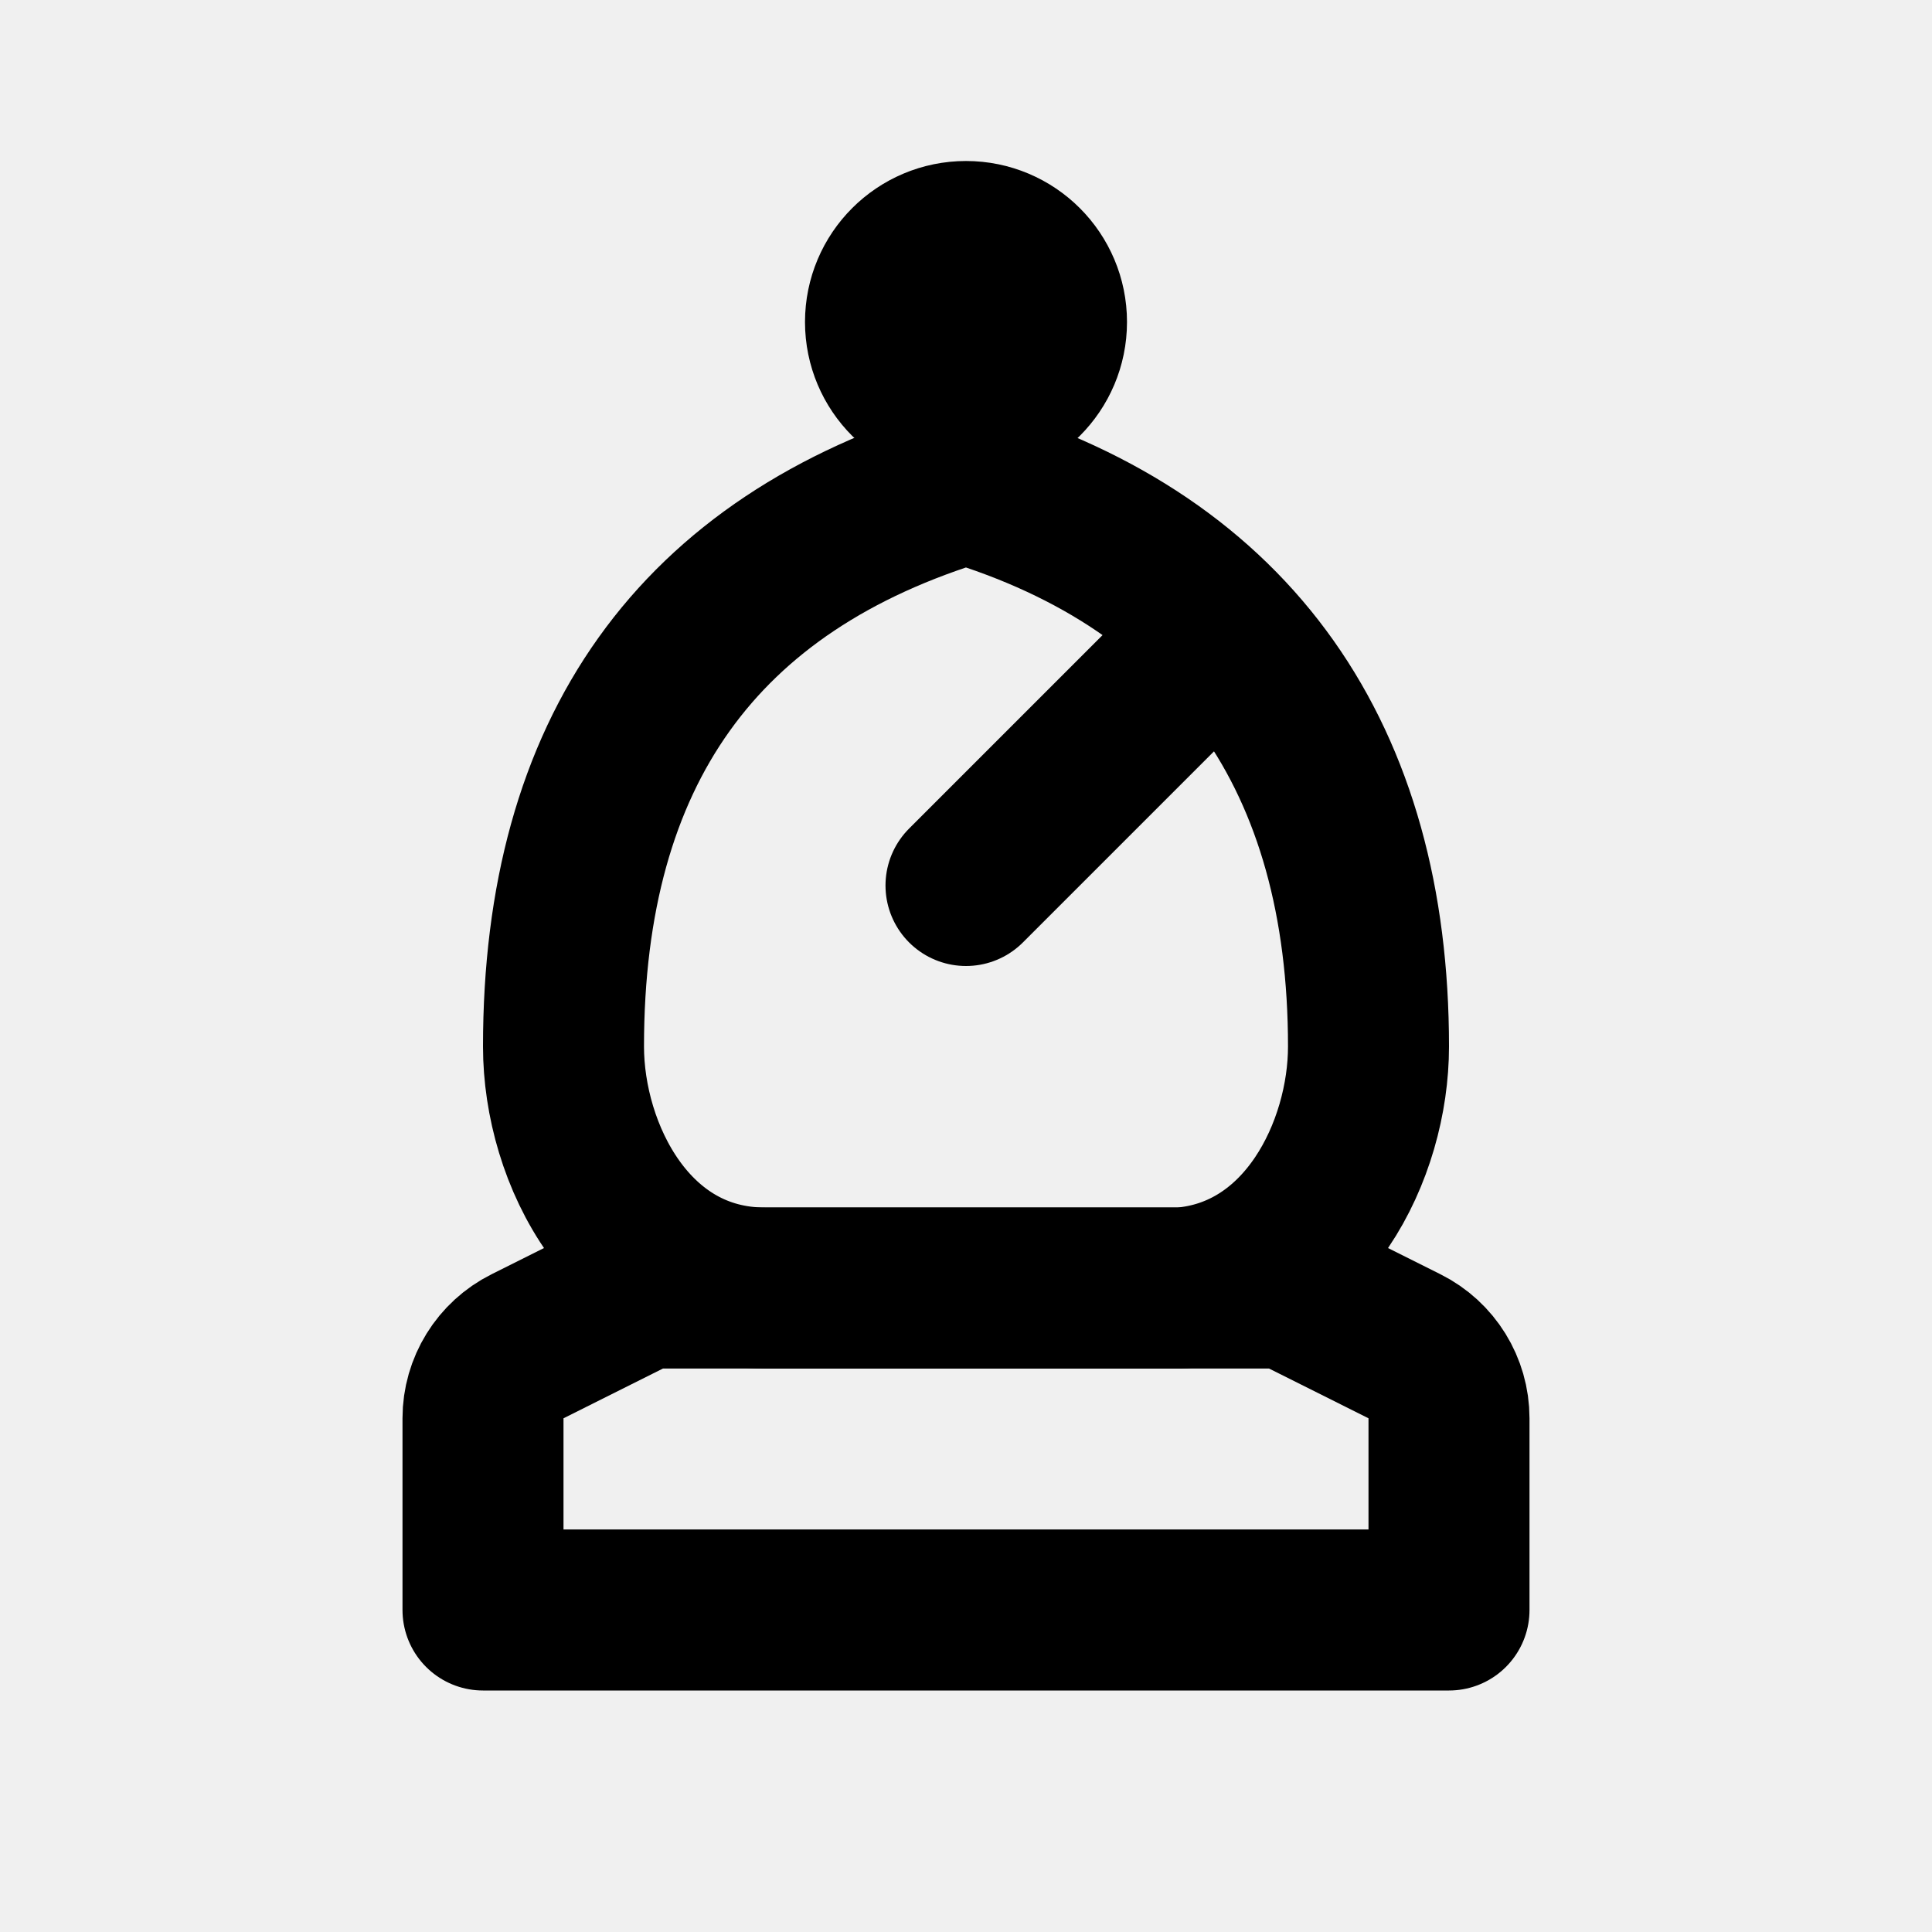
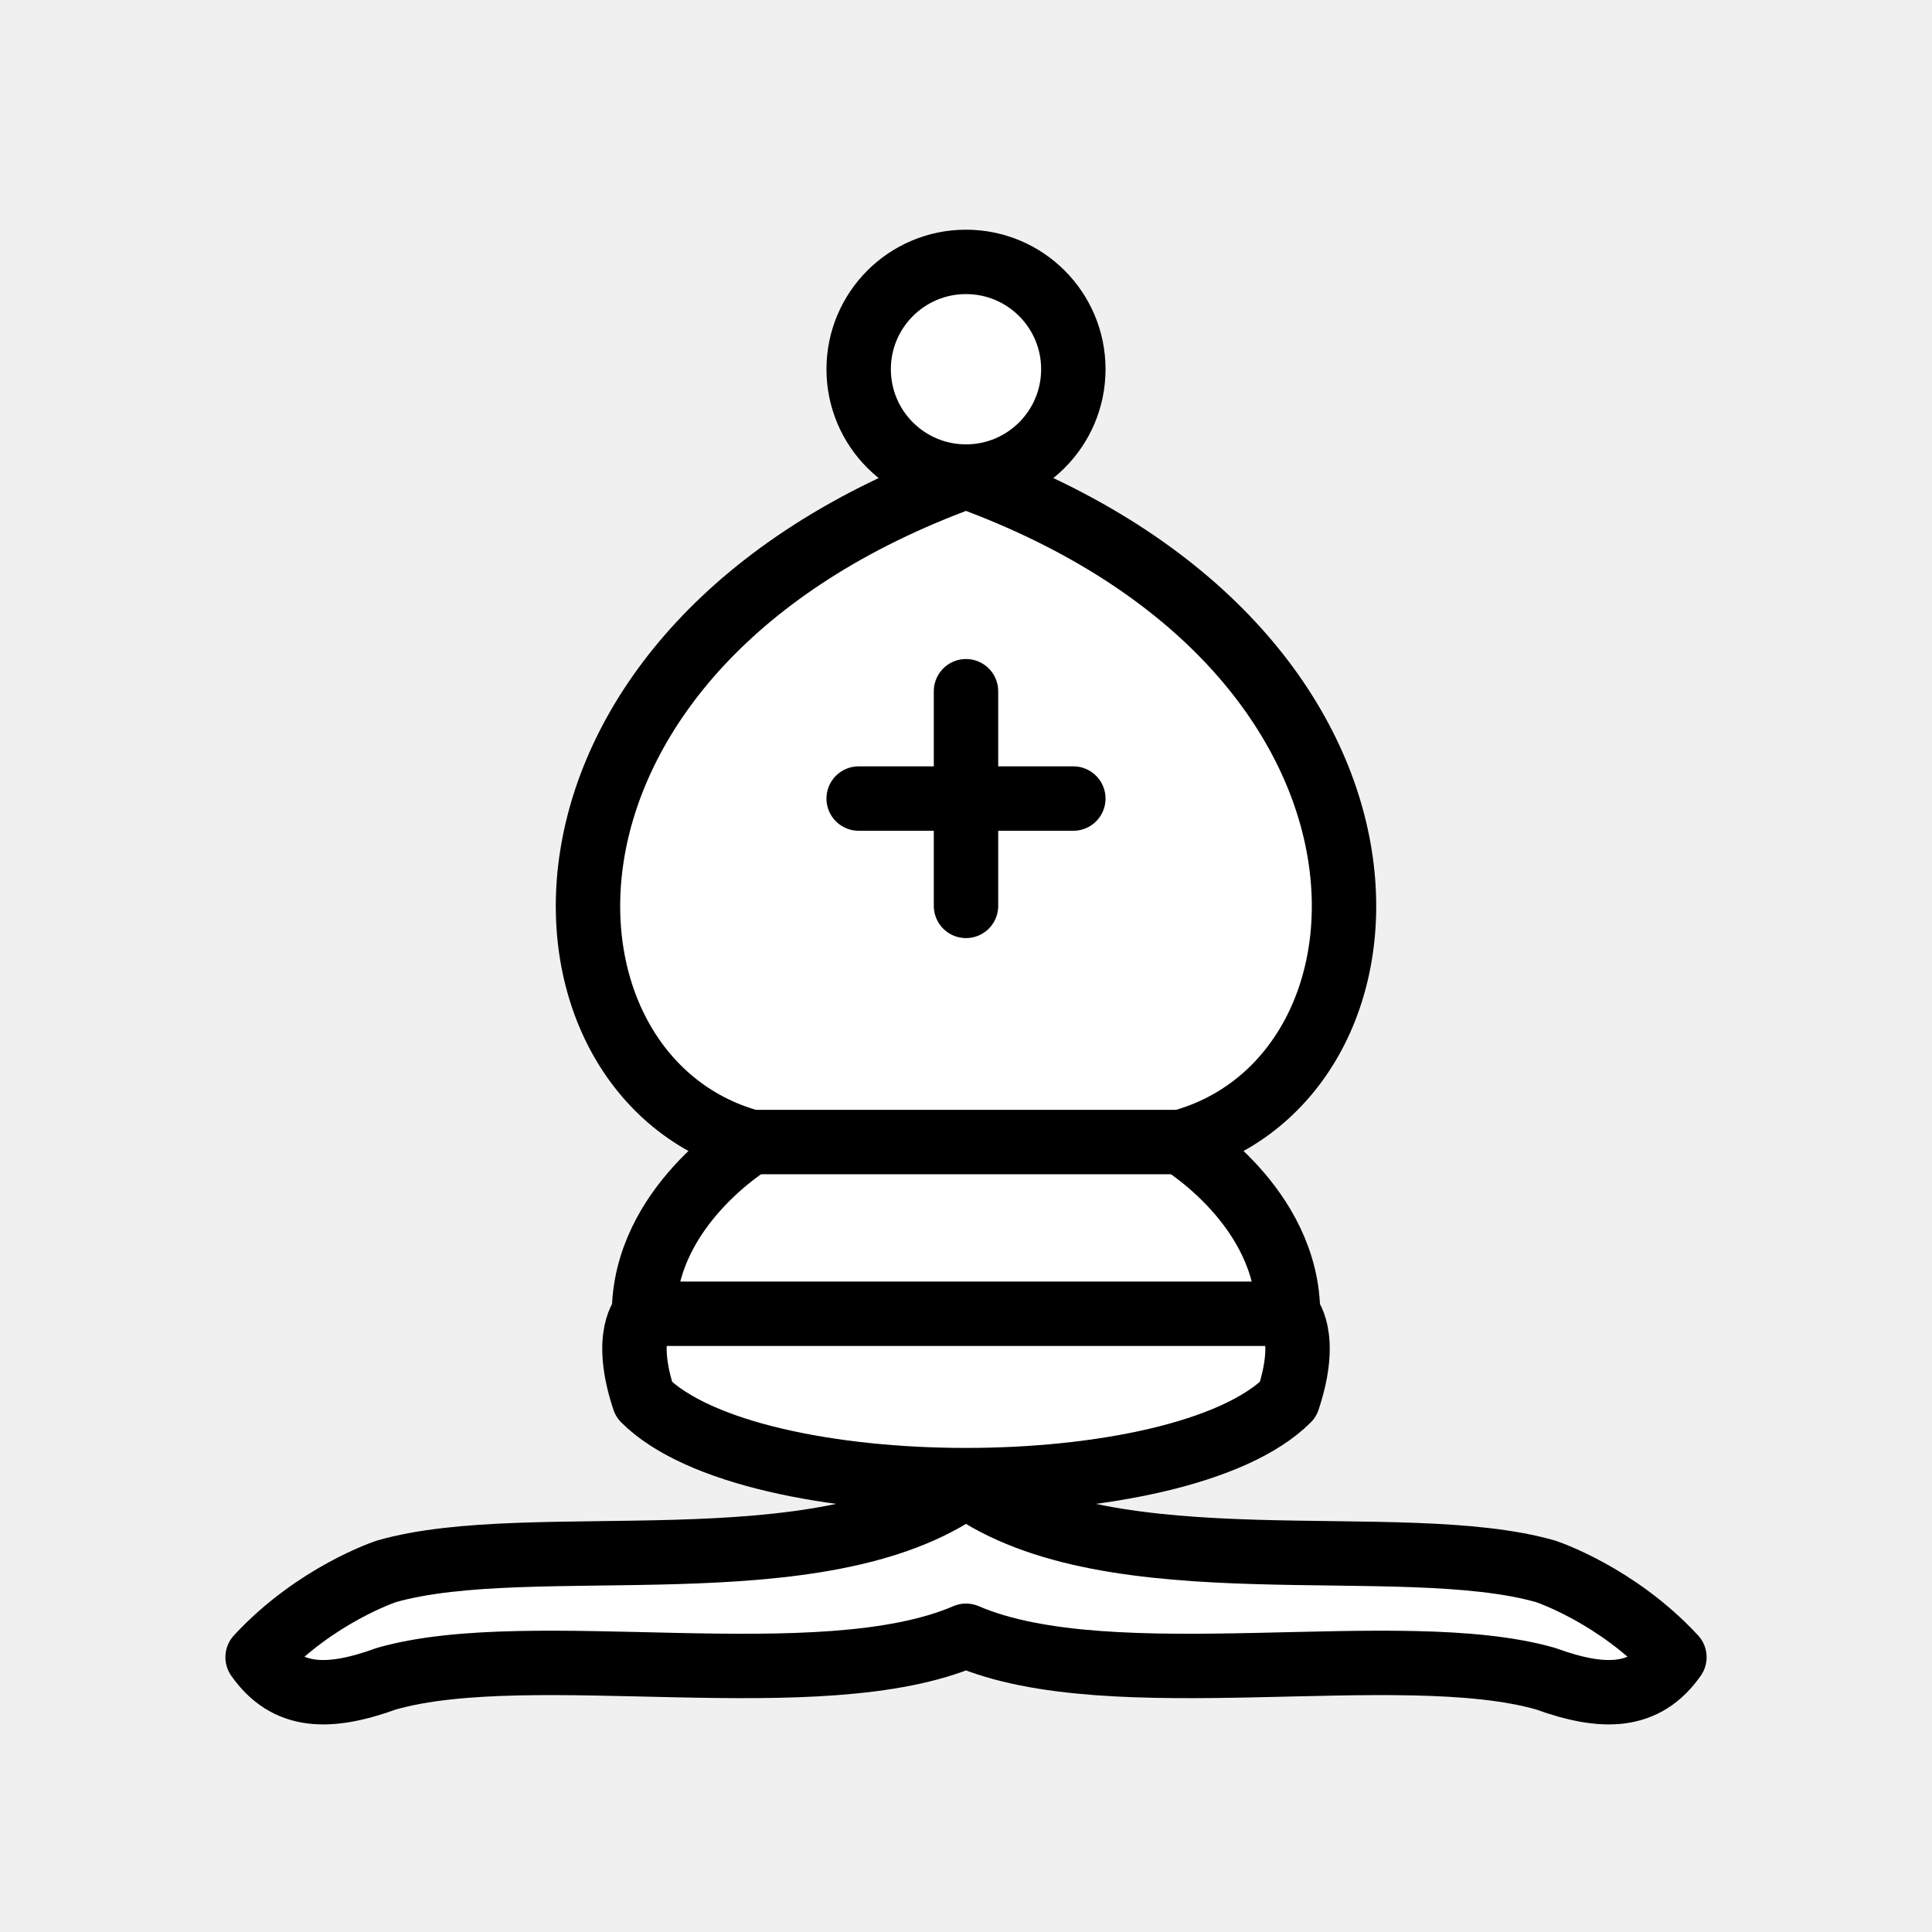
- <svg xmlns="http://www.w3.org/2000/svg" class="icon icon-tabler icon-tabler-chess-bishop" width="24" height="24" viewBox="0 0 24 24" stroke-width="2" stroke="currentColor" fill="none" stroke-linecap="round" stroke-linejoin="round">
-   <path stroke="none" d="M0 0h24v24H0z" fill="none" />
-   <path d="M8 16l-1.447 .724a1 1 0 0 0 -.553 .894v2.382h12v-2.382a1 1 0 0 0 -.553 -.894l-1.447 -.724h-8z" />
-   <path d="M12 4m-1 0a1 1 0 1 0 2 0a1 1 0 1 0 -2 0" />
-   <path d="M9.5 16c-1.667 0 -2.5 -1.669 -2.5 -3c0 -3.667 1.667 -6 5 -7c3.333 1 5 3.427 5 7c0 1.284 -.775 2.881 -2.325 3l-.175 0h-5z" />
-   <path d="M15 8l-3 3" />
-   <path d="M12 5v1" />
+ <svg xmlns="http://www.w3.org/2000/svg" version="1.1" width="45" height="45">
+   <g style="opacity:1; fill:none; fill-rule:evenodd; fill-opacity:1; stroke:#000000; stroke-width:1.5; stroke-linecap:round; stroke-linejoin:round; stroke-miterlimit:4; stroke-dasharray:none; stroke-opacity:1;" transform="translate(0,0.6)">
+     <g style="fill:#ffffff; stroke:#000000; stroke-linecap:butt;">
+       <path d="M 9,36 C 12.39,35.03 19.11,36.43 22.5,34 C 25.89,36.43 32.61,35.03 36,36 C 36,36 37.65,36.54 39,38 C 38.32,38.97 37.35,38.99 36,38.5 C 32.61,37.53 25.89,38.96 22.5,37.5 C 19.11,38.96 12.39,37.53 9,38.5 C 7.65,38.99 6.68,38.97 6,38 C 7.35,36.54 9,36 9,36 z" />
+       <path d="M 15,32 C 17.5,34.5 27.5,34.5 30,32 C 30.5,30.5 30,30 30,30 C 30,27.5 27.5,26 27.5,26 C 33,24.5 33.5,14.5 22.5,10.5 C 11.5,14.5 12,24.5 17.5,26 C 17.5,26 15,27.5 15,30 C 15,30 14.5,30.5 15,32 z" />
+       <path d="M 25 8 A 2.5 2.5 0 1 1  20,8 A 2.5 2.5 0 1 1  25 8 z" />
+     </g>
+     <path d="M 17.5,26 L 27.5,26 M 15,30 L 30,30 M 22.5,15.5 L 22.5,20.5 M 20,18 L 25,18" style="fill:none; stroke:#000000; stroke-linejoin:miter;" />
+   </g>
</svg>
